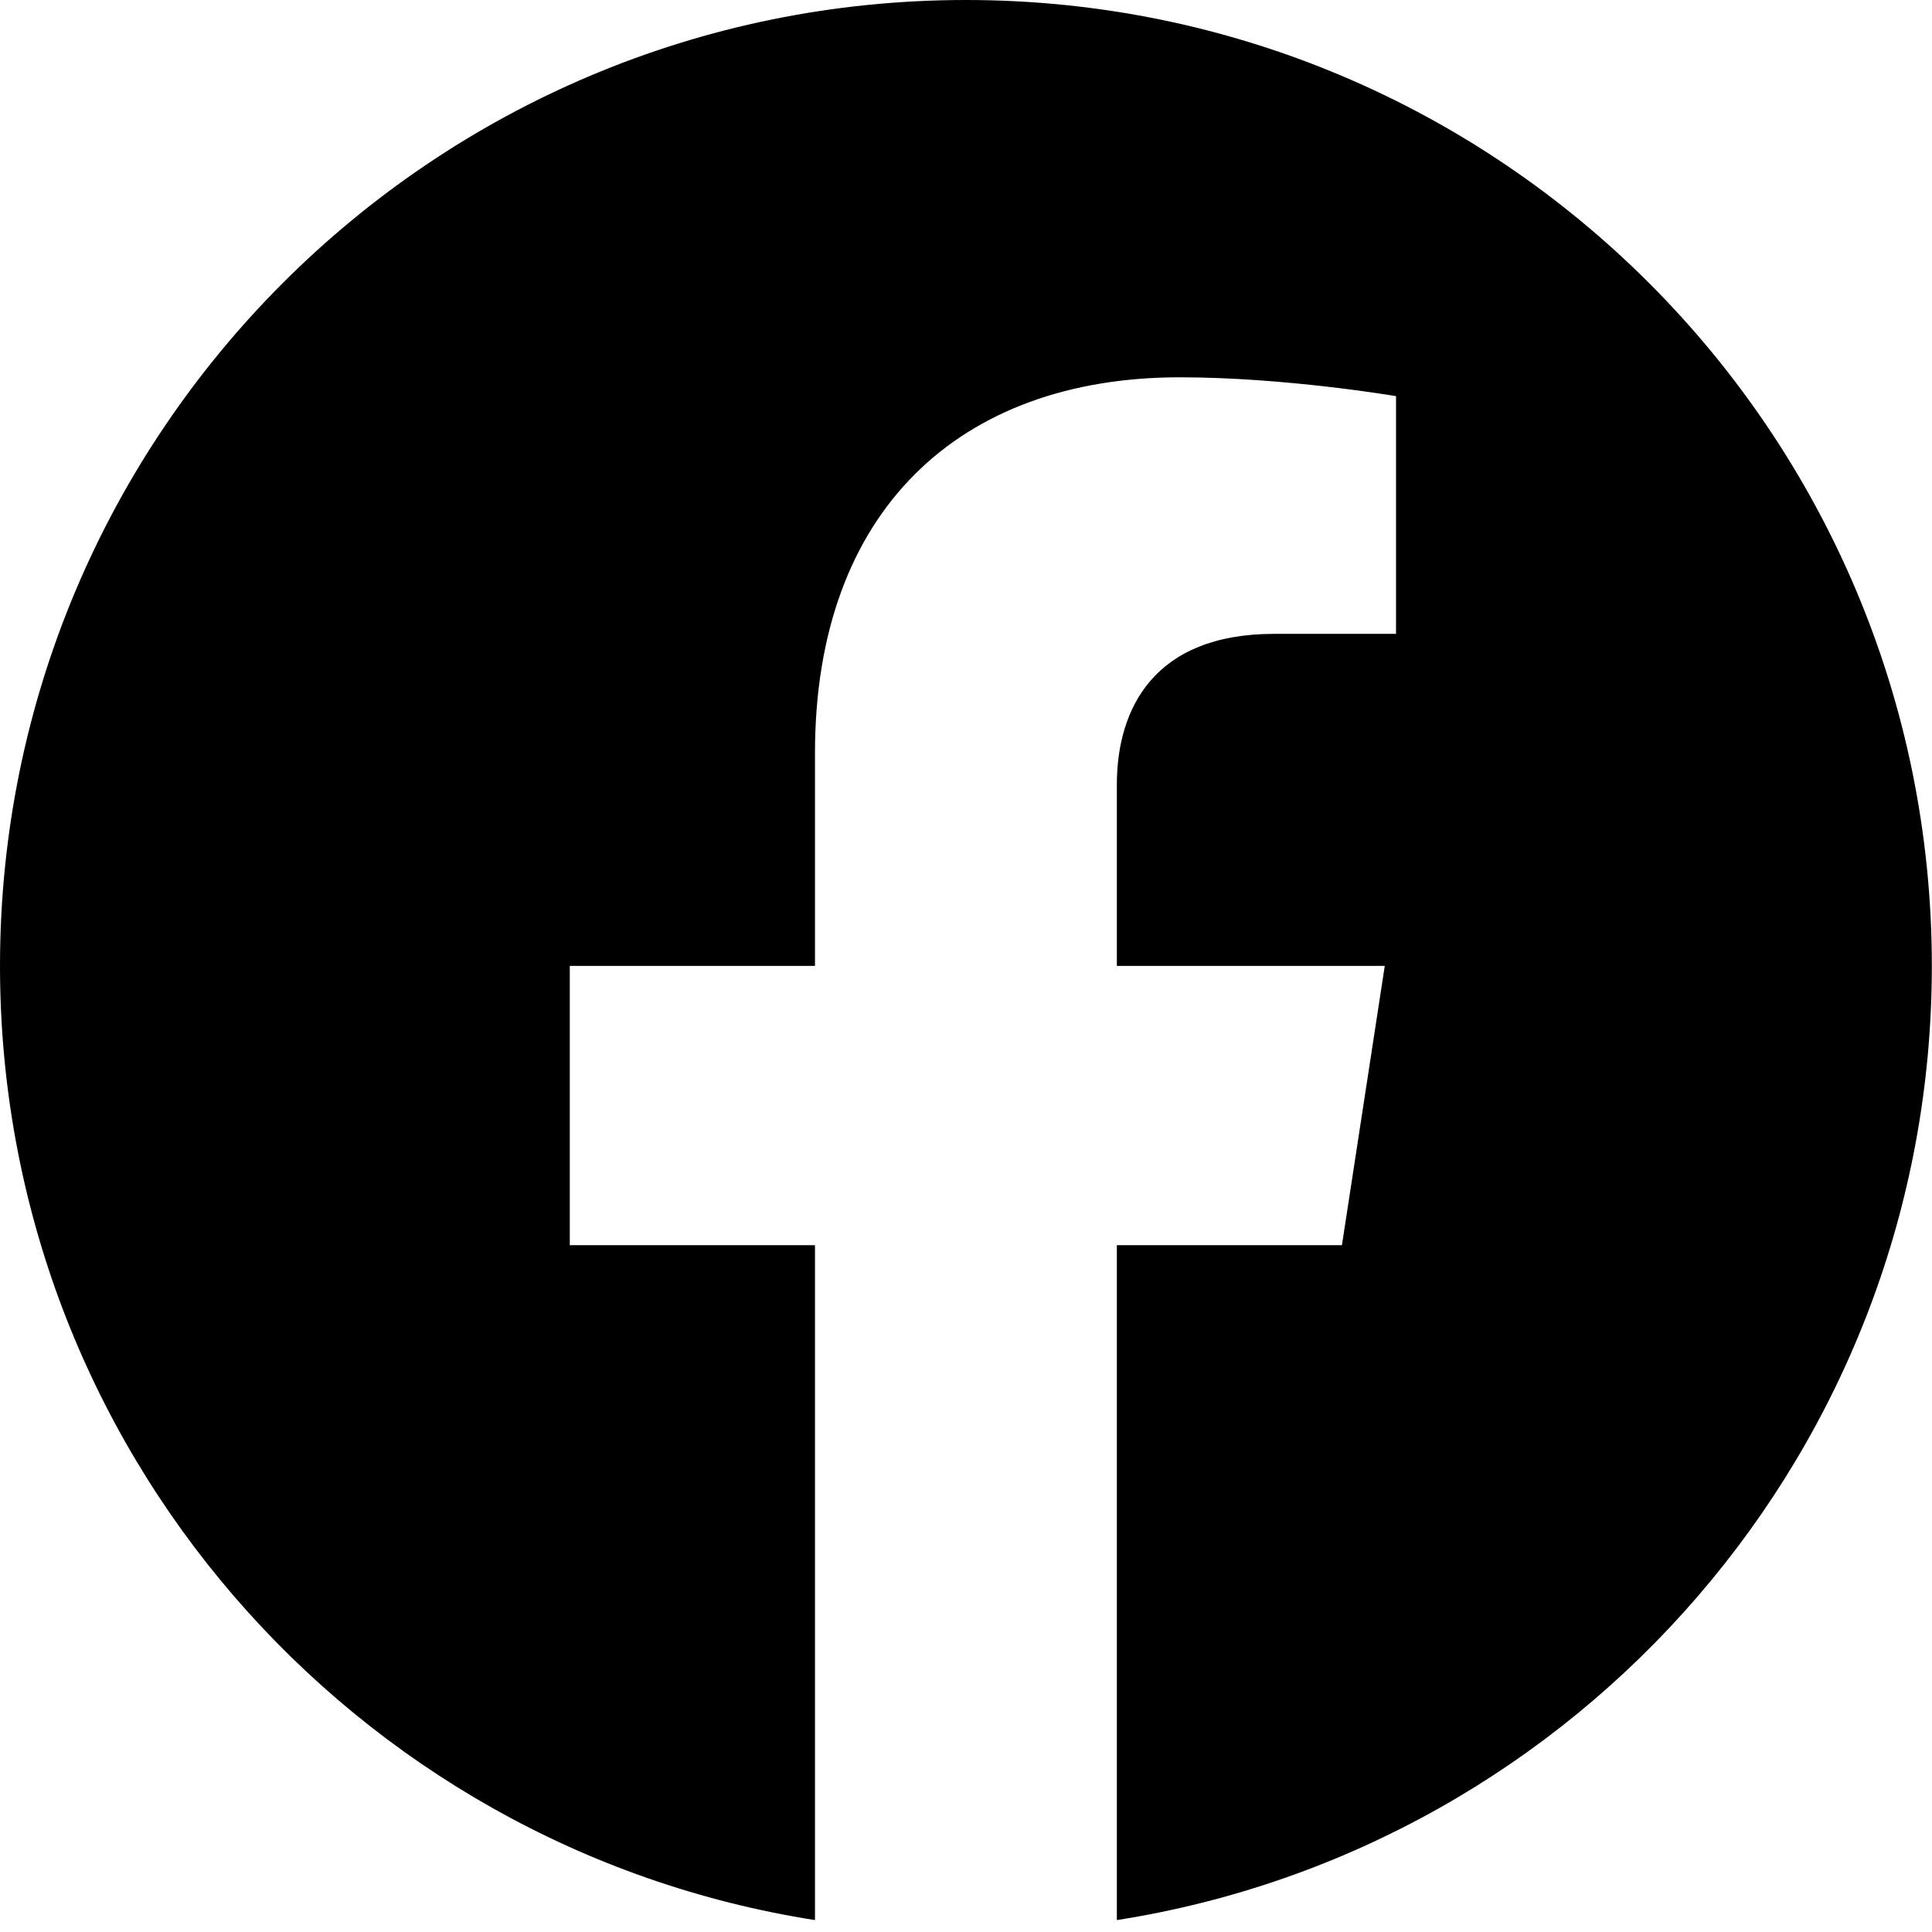
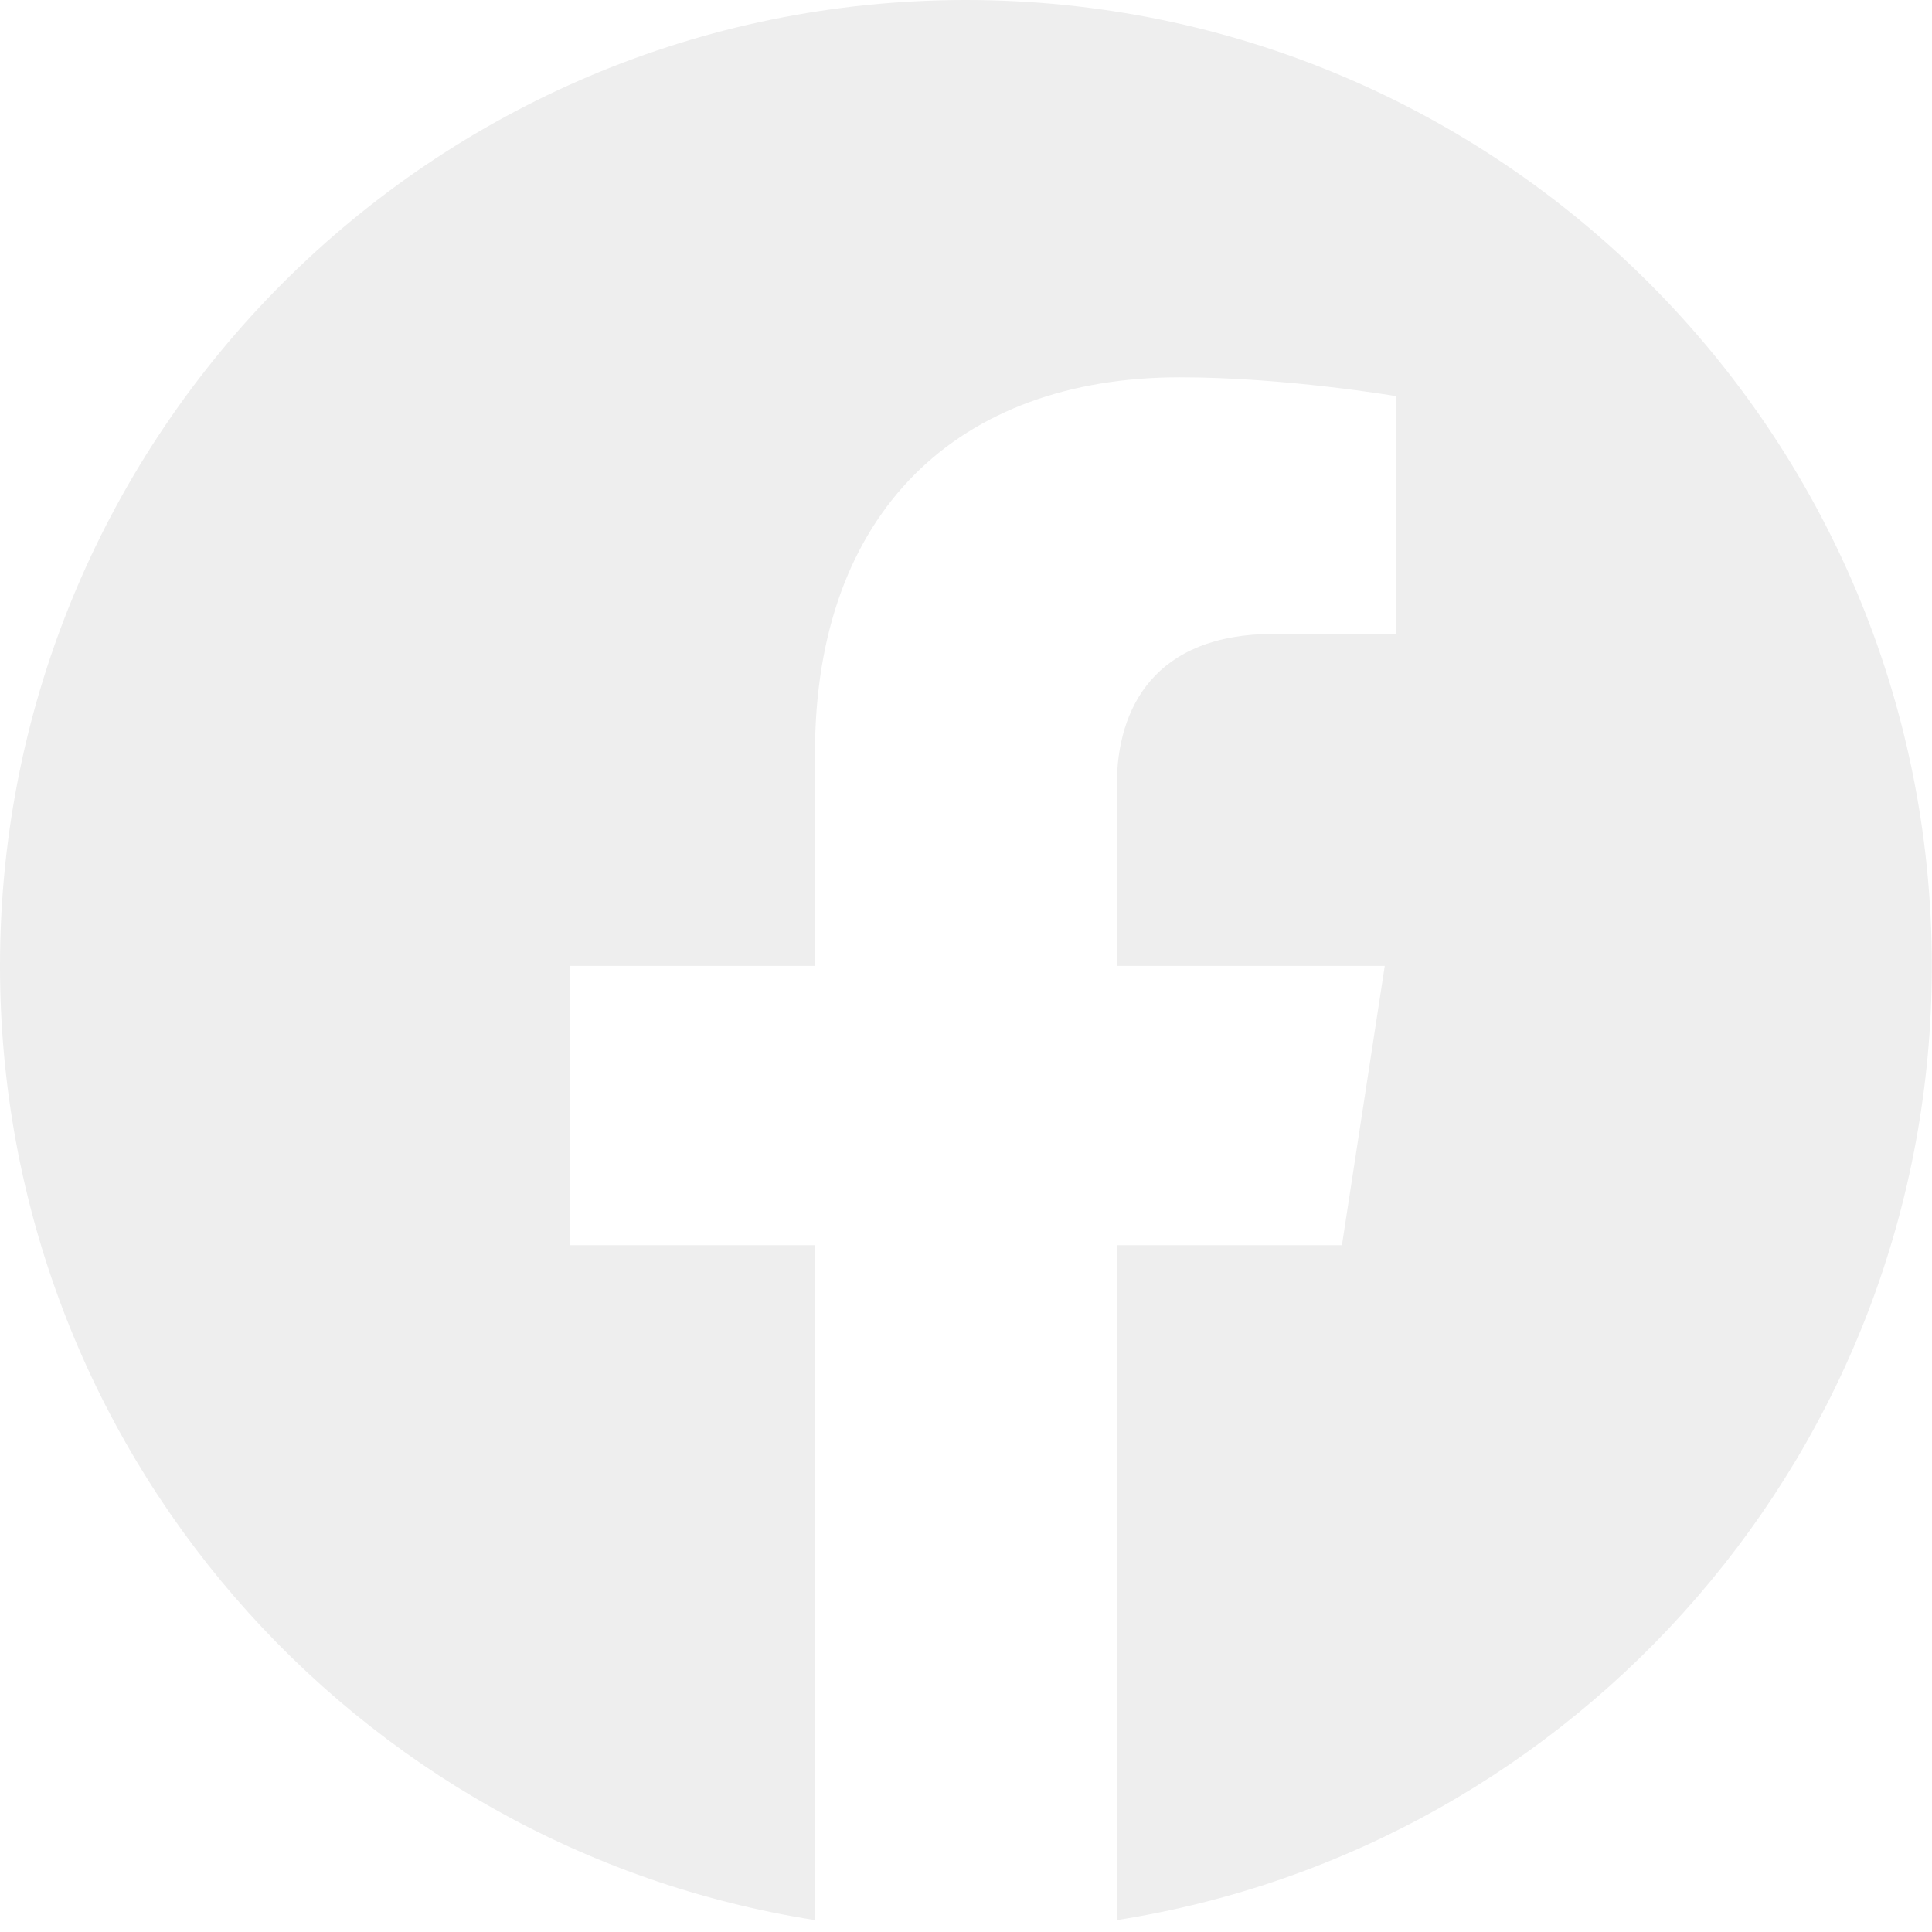
<svg xmlns="http://www.w3.org/2000/svg" role="img" viewBox="0 0 24 24">
-   <path d="M23.998 11.999C23.998 5.372 18.626 0 11.999 0C5.372 0 0 5.372 0 11.999C0 17.988 4.388 22.952 10.124 23.852V15.468H7.078V11.999H10.124V9.356C10.124 6.348 11.916 4.687 14.656 4.687C15.969 4.687 17.342 4.921 17.342 4.921V7.874H15.829C14.339 7.874 13.874 8.799 13.874 9.748V11.999H17.202L16.67 15.468H13.874V23.852C19.61 22.952 23.998 17.988 23.998 11.999Z" />
+   <path fill="#EEE" d="M23.998 11.999C23.998 5.372 18.626 0 11.999 0C5.372 0 0 5.372 0 11.999C0 17.988 4.388 22.952 10.124 23.852V15.468H7.078V11.999H10.124V9.356C10.124 6.348 11.916 4.687 14.656 4.687C15.969 4.687 17.342 4.921 17.342 4.921V7.874H15.829C14.339 7.874 13.874 8.799 13.874 9.748V11.999H17.202L16.67 15.468H13.874V23.852C19.61 22.952 23.998 17.988 23.998 11.999Z" />
</svg>
